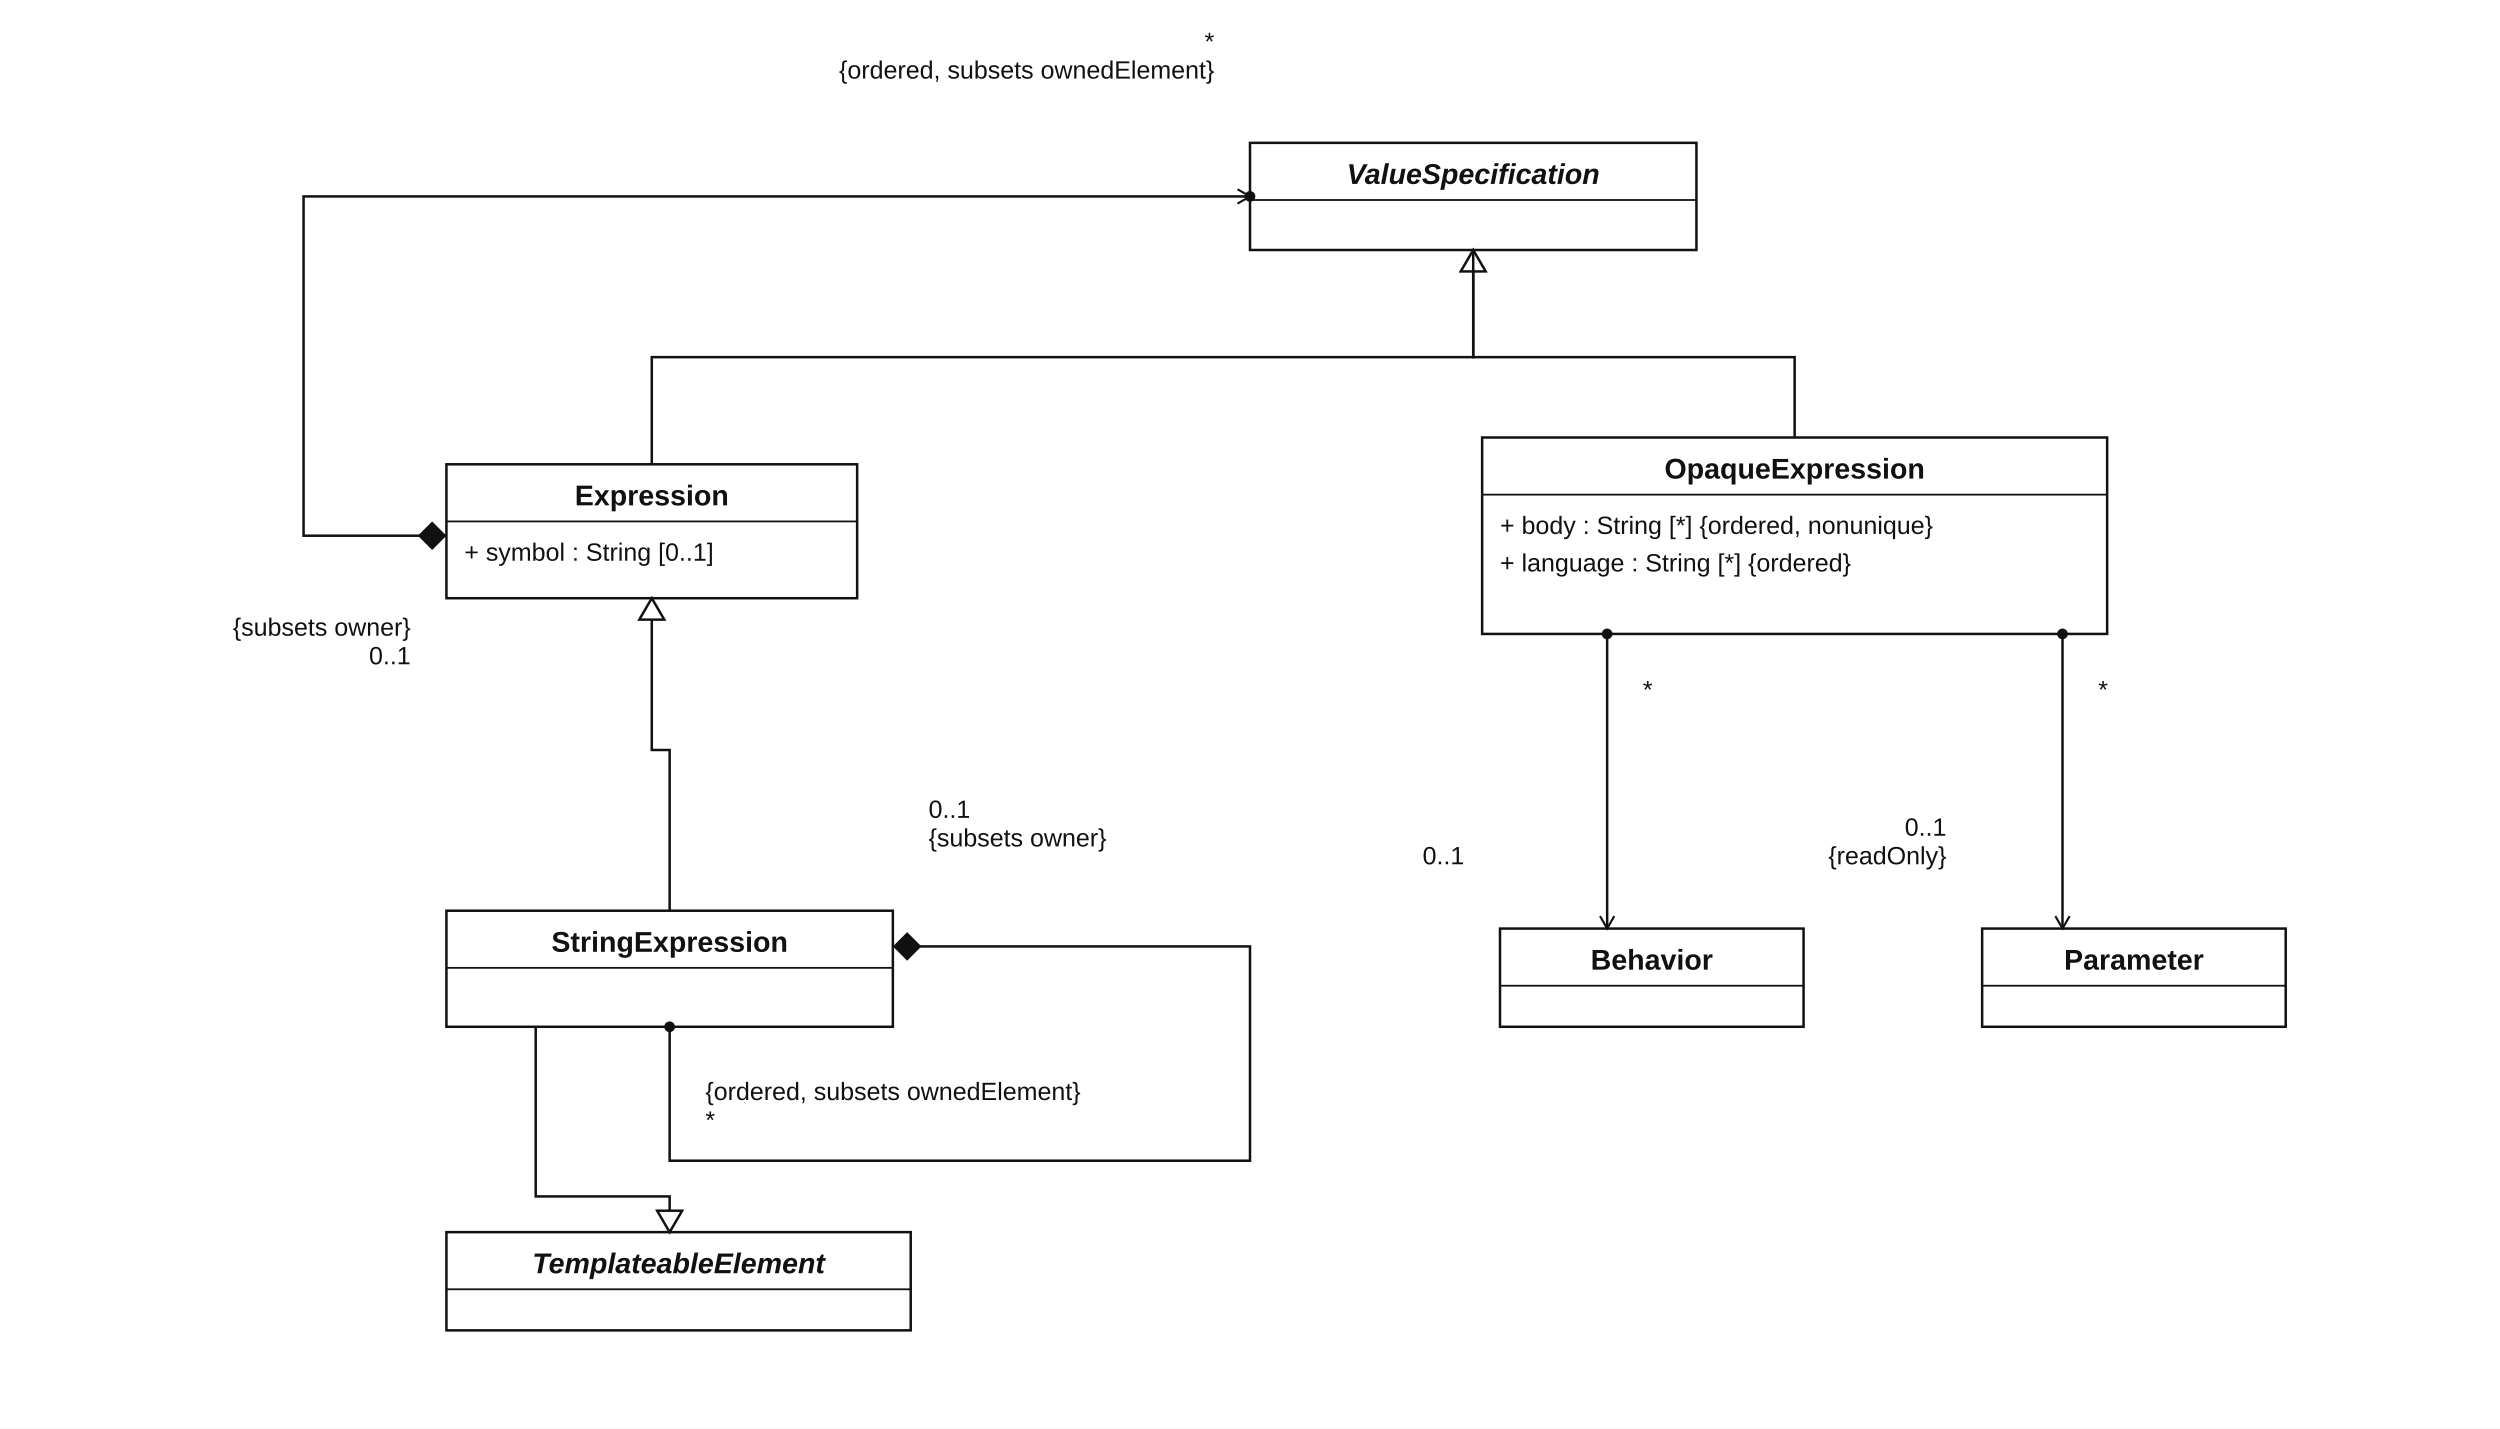
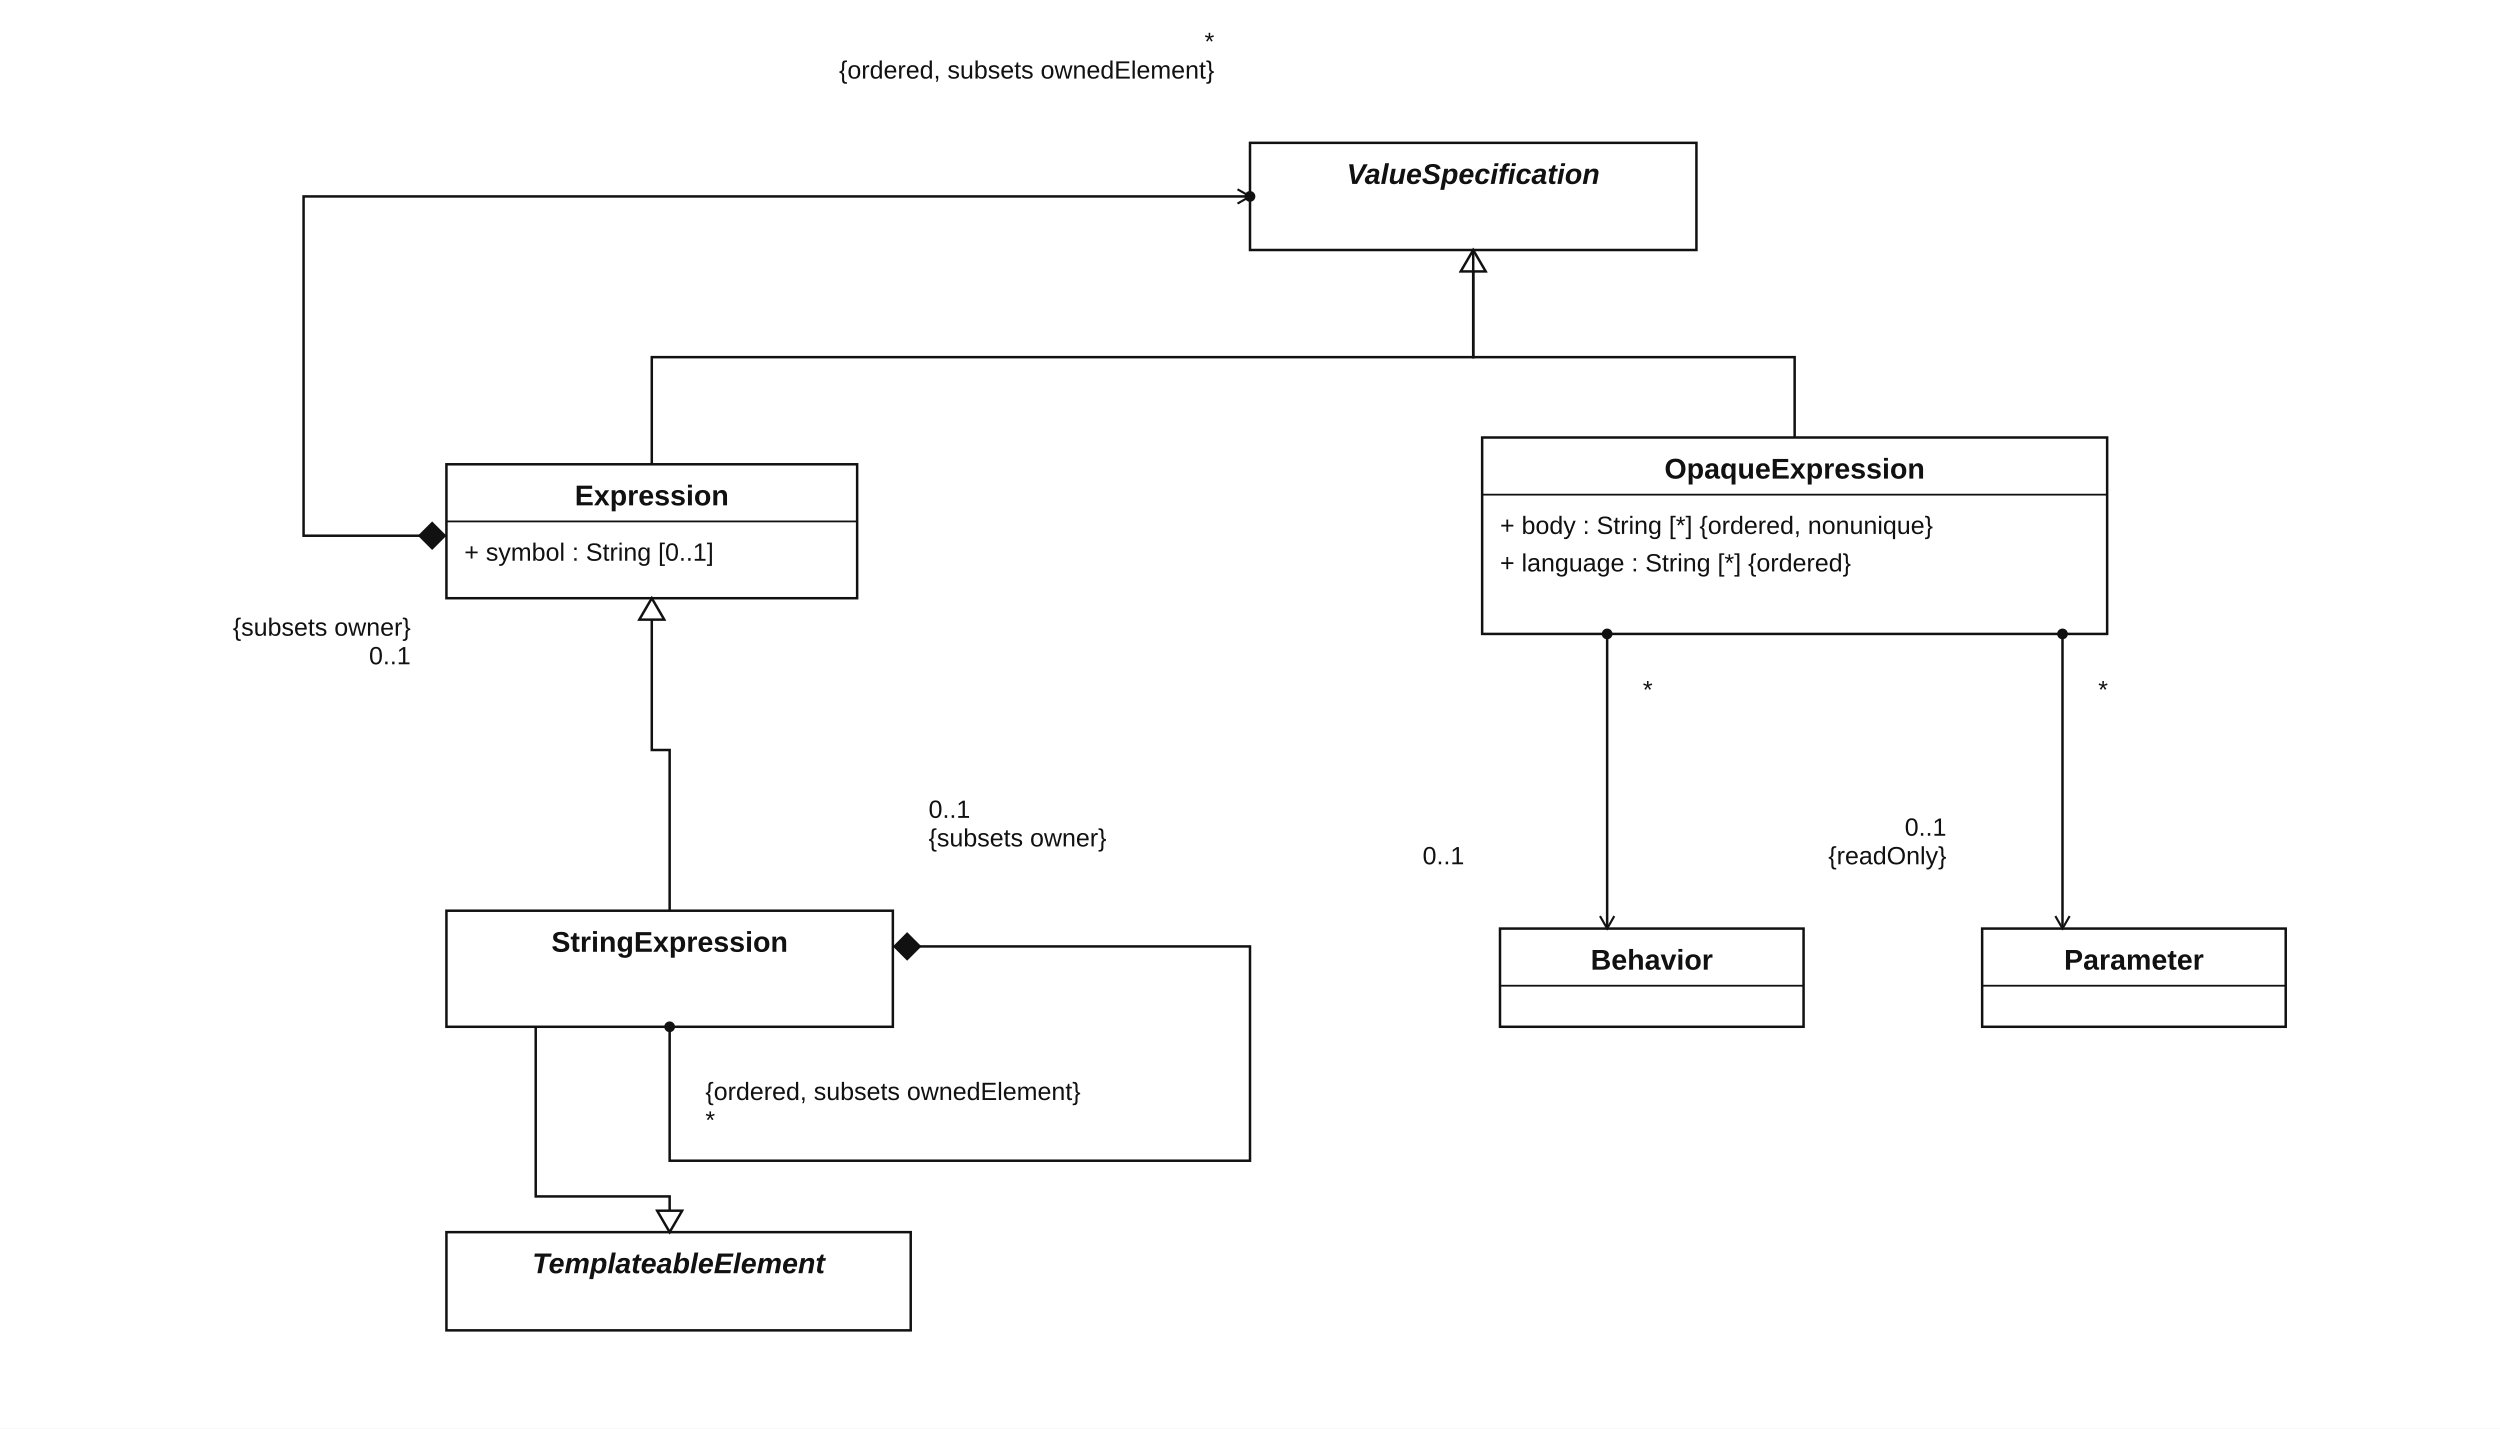
<svg xmlns="http://www.w3.org/2000/svg" width="1400" height="800" viewBox="0 0 1400 800" role="img" aria-labelledby="diagram-title diagram-description" data-figure="8.2">
  <defs>
    <marker id="generalization" markerWidth="15" markerHeight="16" refX="13" refY="8" orient="auto" markerUnits="userSpaceOnUse">
      <path d="M 1 1 L 13 8 L 1 15 Z" fill="#ffffff" stroke="#111111" stroke-width="1.4" />
    </marker>
    <marker id="navigation" markerWidth="9" markerHeight="10" refX="8" refY="5" orient="auto" markerUnits="userSpaceOnUse">
      <path d="M 1 1 L 8 5 L 1 9" fill="none" stroke="context-stroke" stroke-width="1.2" />
    </marker>
    <marker id="navigation-start" markerWidth="9" markerHeight="10" refX="8" refY="5" orient="auto-start-reverse" markerUnits="userSpaceOnUse">
      <path d="M 1 1 L 8 5 L 1 9" fill="none" stroke="context-stroke" stroke-width="1.2" />
    </marker>
    <marker id="annotation" markerWidth="10" markerHeight="10" refX="9" refY="5" orient="auto" markerUnits="userSpaceOnUse">
      <path d="M 0 0 L 10 5 L 0 10 Z" fill="#8a2d2d" />
    </marker>
    <style>.background, .class-box, .package-box, .note-box { fill: #ffffff; }
  .class-box, .package-box, .note-box, .association, .generalization-line,
  .class-divider, .example-association, .dependency-line, .note-link { stroke: #111111; stroke-width: 1.4; }
  .association, .generalization-line, .class-divider, .example-association,
  .dependency-line, .note-link { fill: none; }
  .class-divider { stroke-width: 1; }
  text { fill: #111111; font-family: Arial, Helvetica, sans-serif; font-size: 16px; }
  .class-name { font-weight: 700; }
  .abstract { font-style: italic; }
  .attribute, .operation { font-size: 14px; }
  .association-end, .association-label, .example-association-group .example-label { font-size: 14px; }
  .end-dot, .composition { fill: #111111; }
  .dependency-line, .note-link { stroke-dasharray: 7 5; }
  .template-signature { stroke-dasharray: 4 3; }
  a { cursor: pointer; }
  a:hover .class-box, a:hover .note-box { fill: #eef3fb; stroke: #1e3a8a; }
  a:focus-visible { outline: none; }
  a:focus-visible .class-box, a:focus-visible .note-box { stroke: #7c3aed; stroke-width: 3; }
  .association, .example-association, .dependency-line { pointer-events: stroke; }
  .association-hitbox { fill: none; stroke: transparent; stroke-width: 12; pointer-events: stroke; }
  .association-group:hover .association, .example-association-group:hover .example-association,
  .dependency-group:hover .dependency-line { stroke: #1e3a8a; stroke-width: 2.2; }
  .association-group:hover text, .example-association-group:hover text,
  .dependency-group:hover text { fill: #1e3a8a; }
  .association-group:hover .end-dot, .association-group:hover .composition,
  .example-association-group:hover .end-dot { fill: #1e3a8a; }
  .association-end { cursor: help; }
  .sequence-frame, .sequence-lifeline, .sequence-message, .sequence-observation, .sequence-constraint { fill: none; stroke: #111111; stroke-width: 1.4; }
  .sequence-lifeline { stroke-dasharray: 7 5; }
  .annotation-line { fill: none; stroke: #8a2d2d; stroke-width: 2; }
  .annotation-label { fill: #8a2d2d; }
  a:hover .annotation-label { fill: #1e3a8a; }</style>
  </defs>
  <rect class="background" width="1400" height="800" />
  <a class="class-node" data-classifier="ValueSpecification" href="../../index.html#/classifier/valuespecification" target="_top" aria-label="ValueSpecification — открыть описание класса">
    <rect class="class-box" x="700" y="80" width="250" height="60" />
-     <line class="class-divider" x1="700" y1="112" x2="950" y2="112" />
    <text class="class-name abstract" x="825.0" y="103" text-anchor="middle">ValueSpecification</text>
  </a>
  <a class="class-node" data-classifier="Expression" href="../../index.html#/classifier/expression" target="_top" aria-label="Expression — открыть описание класса">
    <rect class="class-box" x="250" y="260" width="230" height="75" />
    <line class="class-divider" x1="250" y1="292" x2="480" y2="292" />
    <text class="class-name" x="365.0" y="283" text-anchor="middle">Expression</text>
    <text class="attribute" x="260" y="314">+ symbol : String [0..1]</text>
  </a>
  <a class="class-node" data-classifier="OpaqueExpression" href="../../index.html#/classifier/opaqueexpression" target="_top" aria-label="OpaqueExpression — открыть описание класса">
    <rect class="class-box" x="830" y="245" width="350" height="110" />
    <line class="class-divider" x1="830" y1="277" x2="1180" y2="277" />
    <text class="class-name" x="1005.0" y="268" text-anchor="middle">OpaqueExpression</text>
    <text class="attribute" x="840" y="299">+ body : String [*] {ordered, nonunique}</text>
    <text class="attribute" x="840" y="320">+ language : String [*] {ordered}</text>
  </a>
  <a class="class-node" data-classifier="StringExpression" href="../../index.html#/classifier/stringexpression" target="_top" aria-label="StringExpression — открыть описание класса">
    <rect class="class-box" x="250" y="510" width="250" height="65" />
-     <line class="class-divider" x1="250" y1="542" x2="500" y2="542" />
    <text class="class-name" x="375.0" y="533" text-anchor="middle">StringExpression</text>
  </a>
  <g class="class-node" data-classifier="Behavior">
    <rect class="class-box" x="840" y="520" width="170" height="55" />
    <line class="class-divider" x1="840" y1="552" x2="1010" y2="552" />
    <text class="class-name" x="925.0" y="543" text-anchor="middle">Behavior</text>
  </g>
  <g class="class-node" data-classifier="Parameter">
    <rect class="class-box" x="1110" y="520" width="170" height="55" />
    <line class="class-divider" x1="1110" y1="552" x2="1280" y2="552" />
    <text class="class-name" x="1195.0" y="543" text-anchor="middle">Parameter</text>
  </g>
  <a class="class-node" data-classifier="TemplateableElement" href="../../index.html#/classifier/templateableelement" target="_top" aria-label="TemplateableElement — открыть описание класса">
    <rect class="class-box" x="250" y="690" width="260" height="55" />
-     <line class="class-divider" x1="250" y1="722" x2="510" y2="722" />
    <text class="class-name abstract" x="380.0" y="713" text-anchor="middle">TemplateableElement</text>
  </a>
  <path class="generalization-line" d="M 365 260 V 200 H 825 V 140" data-child="Expression" data-parent="ValueSpecification" marker-end="url(#generalization)" />
  <path class="generalization-line" d="M 1005 245 V 200 H 825 V 140" data-child="OpaqueExpression" data-parent="ValueSpecification" />
  <path class="generalization-line" d="M 375 510 V 420 H 365 V 335" data-child="StringExpression" data-parent="Expression" marker-end="url(#generalization)" />
  <path class="generalization-line" d="M 300 575 V 670 H 375 V 690" data-child="StringExpression" data-parent="TemplateableElement" marker-end="url(#generalization)" />
  <a class="association-link" href="../../index.html#/association/a-operand-expression" target="_top" aria-label="Открыть описание ассоциации A_operand_expression">
    <g class="association-group" id="A_operand_expression">
      <path class="association" d="M 250 300 H 170 V 110 H 700" marker-end="url(#navigation)" />
      <path class="association-hitbox" d="M 250 300 H 170 V 110 H 700" aria-hidden="true" />
      <polygon class="composition" points="250,300 242,292 234,300 242,308" />
      <circle class="end-dot" cx="700" cy="110" r="3" />
      <text class="association-end" x="230" y="340" text-anchor="end" />
      <text class="association-end" x="680" y="70" text-anchor="end" />
      <text class="association-label" x="230" y="356" text-anchor="end">{subsets owner}</text>
      <text class="association-label" x="230" y="372" text-anchor="end">0..1</text>
      <text class="association-label" x="680" y="44" text-anchor="end">{ordered, subsets ownedElement}</text>
      <text class="association-label" x="680" y="28" text-anchor="end">*</text>
    </g>
  </a>
  <a class="association-link" href="../../index.html#/association/a-subexpression-owningexpression" target="_top" aria-label="Открыть описание ассоциации A_subExpression_owningExpression">
    <g class="association-group" id="A_subExpression_owningExpression">
      <path class="association" d="M 375 575 V 650 H 700 V 530 H 500" />
      <path class="association-hitbox" d="M 375 575 V 650 H 700 V 530 H 500" aria-hidden="true" />
      <polygon class="composition" points="500,530 508,522 516,530 508,538" />
      <circle class="end-dot" cx="375" cy="575" r="3" />
      <text class="association-end" x="395" y="600" />
      <text class="association-end" x="520" y="490" />
      <text class="association-label" x="395" y="616">{ordered, subsets ownedElement}</text>
      <text class="association-label" x="395" y="632">*</text>
      <text class="association-label" x="520" y="474">{subsets owner}</text>
      <text class="association-label" x="520" y="458">0..1</text>
    </g>
  </a>
  <a class="association-link" href="../../index.html#/association/a-behavior-opaqueexpression" target="_top" aria-label="Открыть описание ассоциации A_behavior_opaqueExpression">
    <g class="association-group" id="A_behavior_opaqueExpression">
      <path class="association" d="M 900 355 V 520" marker-end="url(#navigation)" />
      <path class="association-hitbox" d="M 900 355 V 520" aria-hidden="true" />
      <circle class="end-dot" cx="900" cy="355" r="3" />
      <text class="association-end" x="920" y="375" />
      <text class="association-end" x="820" y="500" text-anchor="end" />
      <text class="association-label" x="920" y="391">*</text>
      <text class="association-label" x="820" y="484" text-anchor="end">0..1</text>
    </g>
  </a>
  <a class="association-link" href="../../index.html#/association/a-result-opaqueexpression" target="_top" aria-label="Открыть описание ассоциации A_result_opaqueExpression">
    <g class="association-group" id="A_result_opaqueExpression">
      <path class="association" d="M 1155 355 V 520" marker-end="url(#navigation)" />
      <path class="association-hitbox" d="M 1155 355 V 520" aria-hidden="true" />
      <circle class="end-dot" cx="1155" cy="355" r="3" />
      <text class="association-end" x="1175" y="375" />
      <text class="association-end" x="1090" y="500" text-anchor="end" />
      <text class="association-label" x="1175" y="391">*</text>
      <text class="association-label" x="1090" y="484" text-anchor="end">{readOnly}</text>
      <text class="association-label" x="1090" y="468" text-anchor="end">0..1</text>
    </g>
  </a>
</svg>
